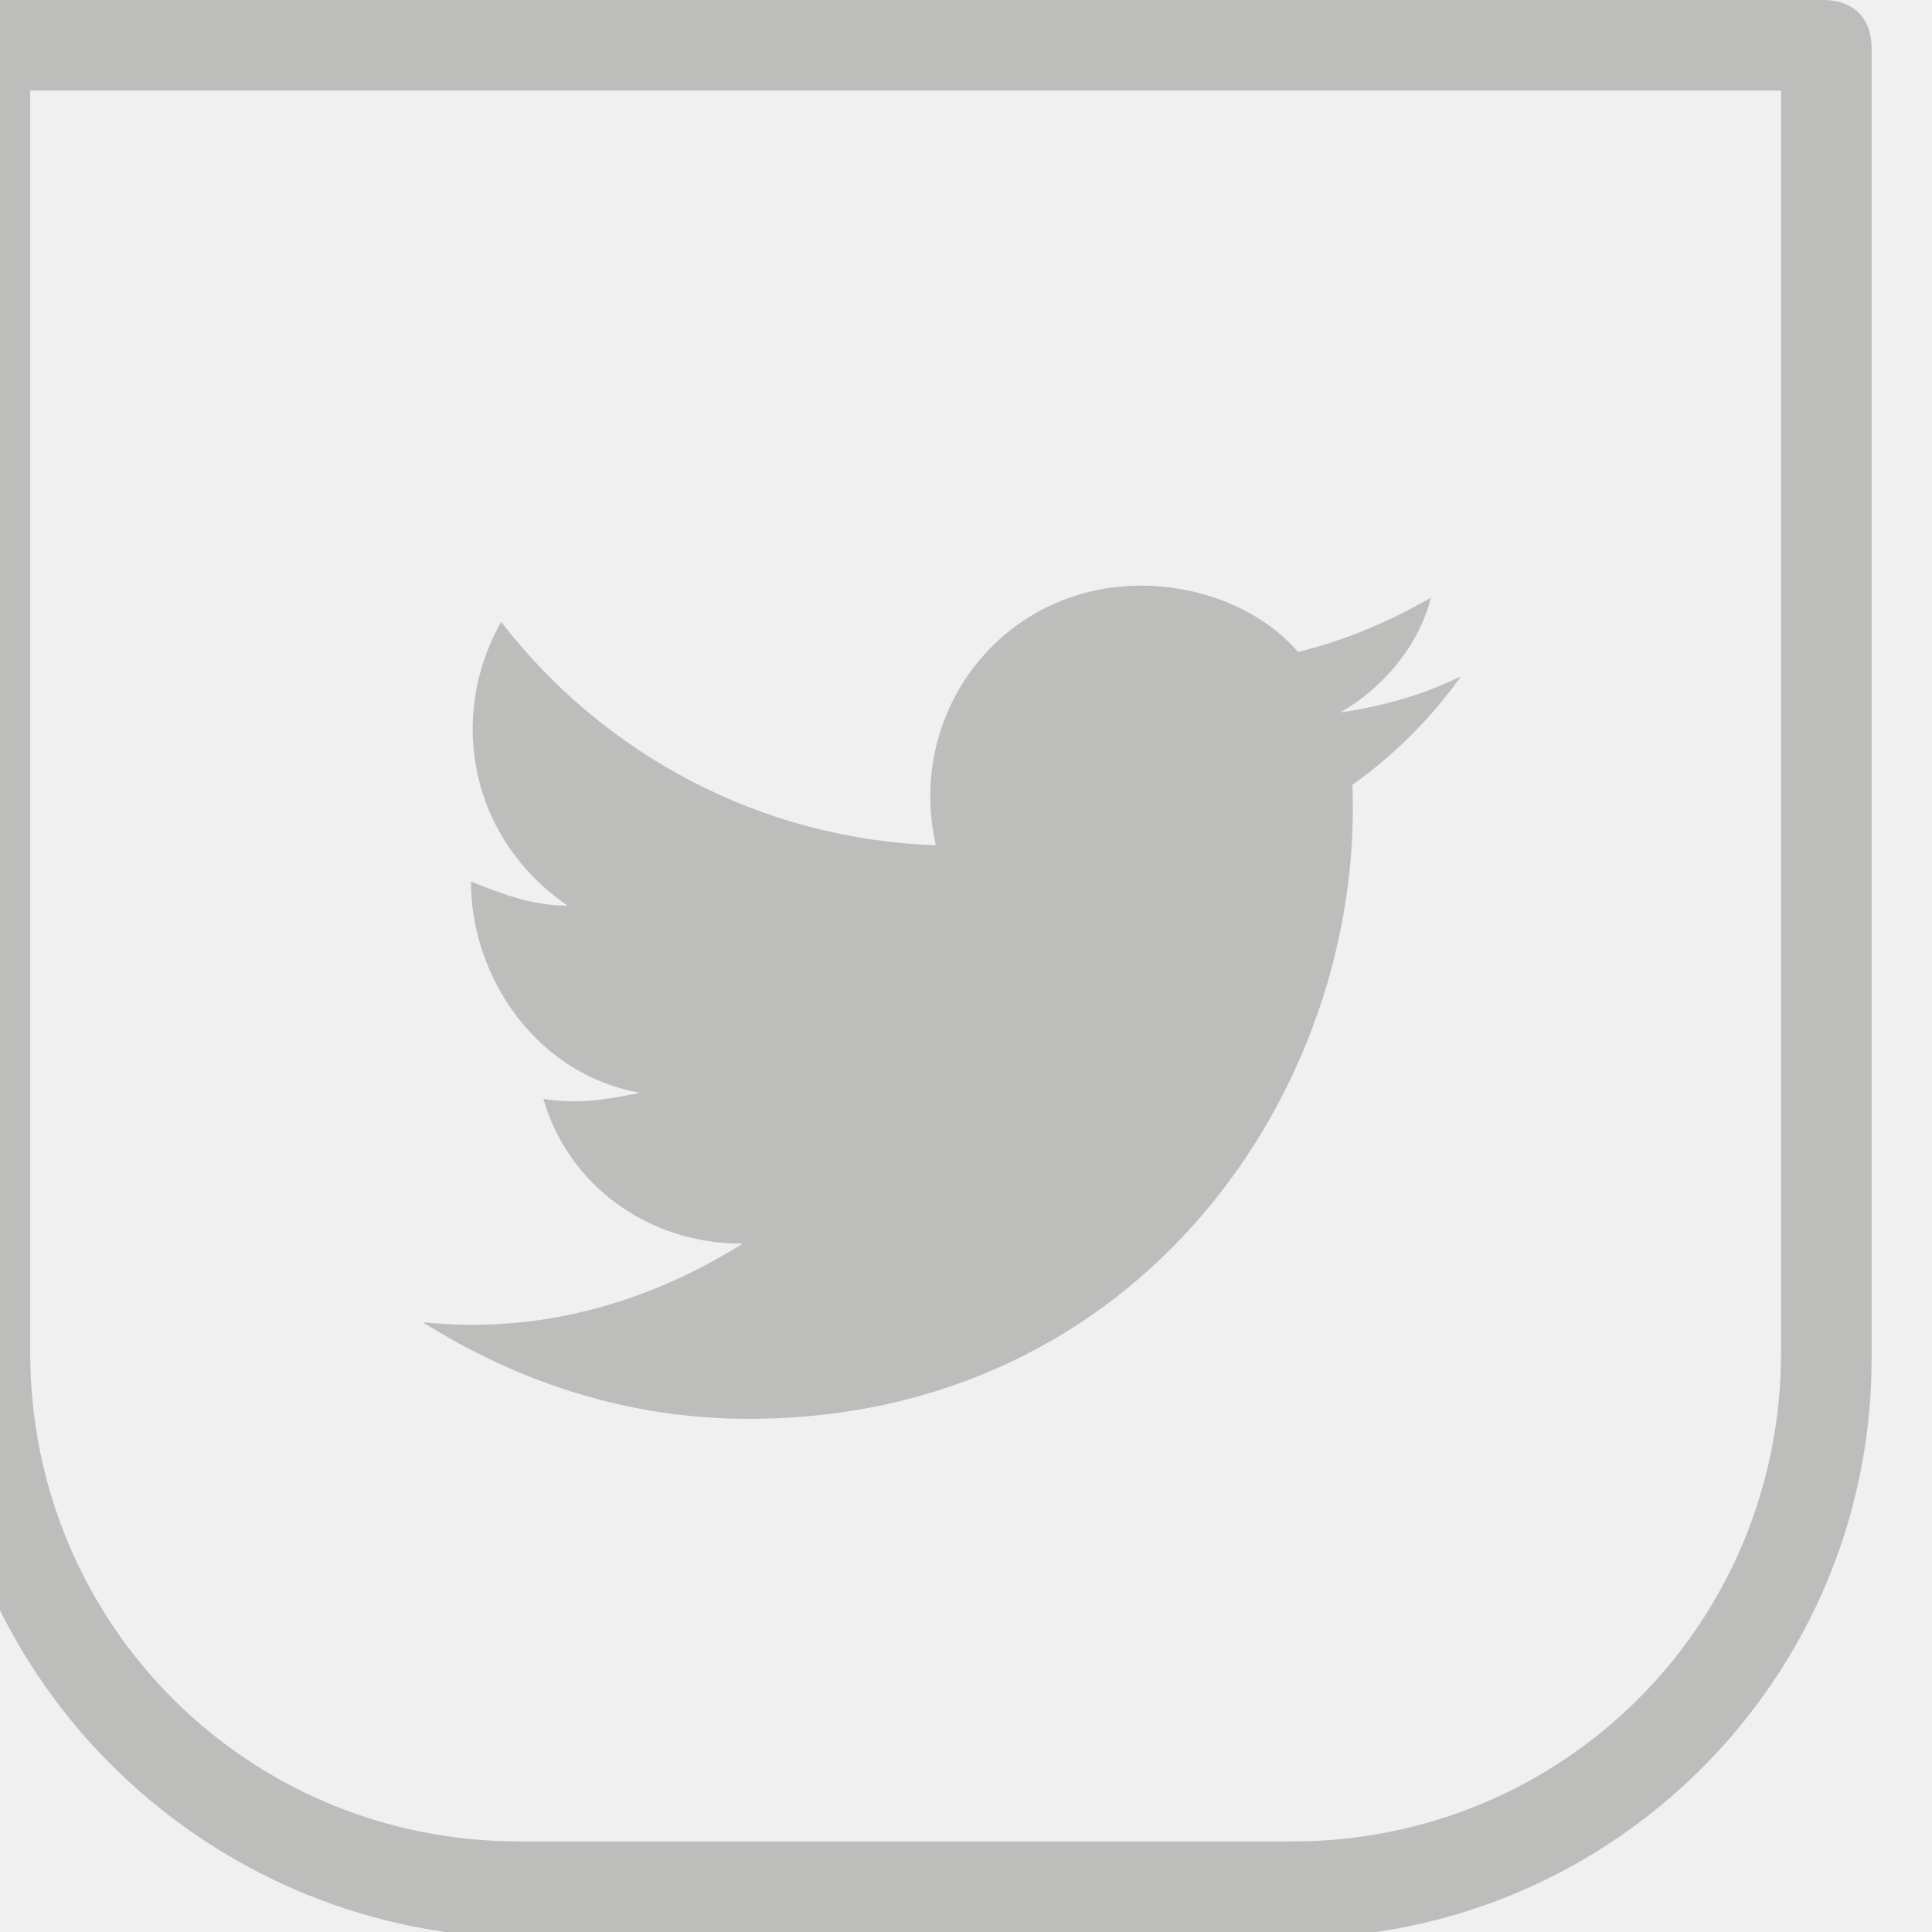
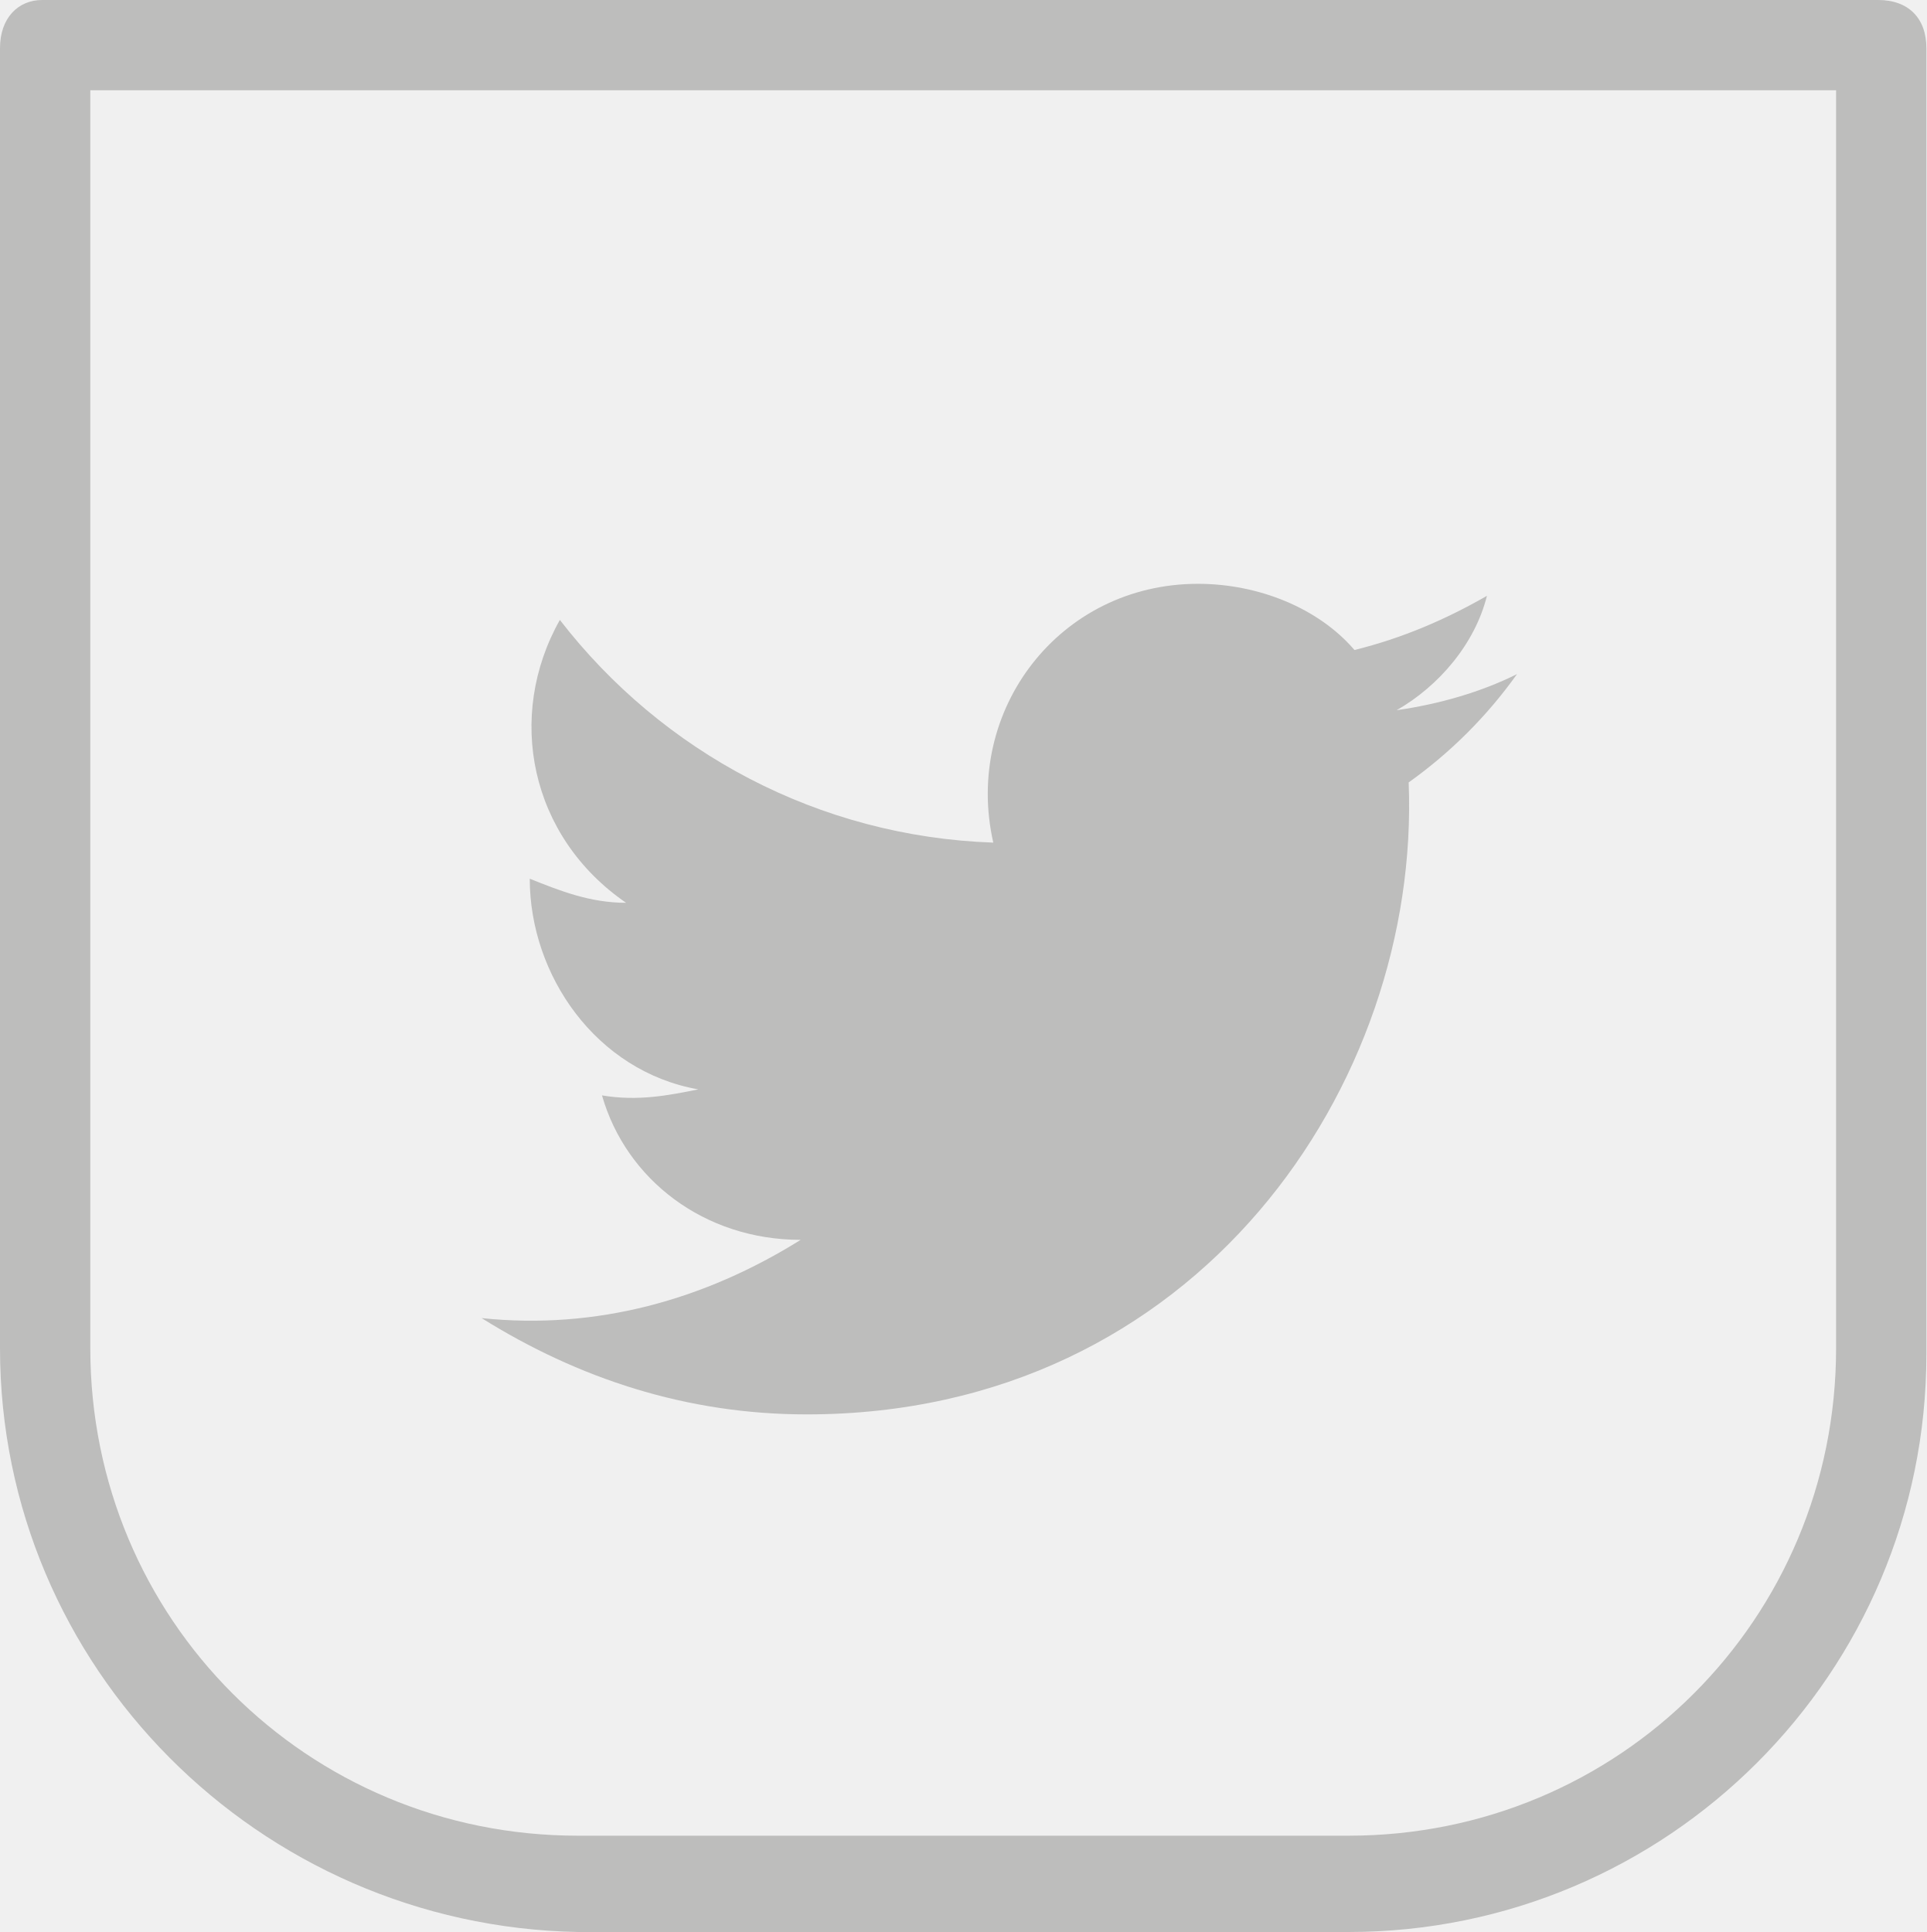
- <svg xmlns="http://www.w3.org/2000/svg" version="1.1" id="Capa_1" x="0px" y="0px" viewBox="0 0 32 32" style="enable-background:new 0 0 32 32;" xml:space="preserve">
+ <svg xmlns="http://www.w3.org/2000/svg" version="1.1" id="Capa_1" x="0px" y="0px" viewBox="0 0 32 32.1" style="enable-background:new 0 0 32 32.1;" xml:space="preserve">
  <style type="text/css">
- 	.st0{display:none;}
- 	.st1{display:inline;fill:#7C7C7C;stroke:#1D1D1B;stroke-miterlimit:10;}
- 	.st2{display:inline;}
- 	.st3{fill:#2B2622;}
- 	.st4{fill:#FF5959;}
- 	.st5{fill:#FFFFFF;}
- 	.st6{fill:none;stroke:#2B2622;stroke-width:1.5;stroke-linecap:round;stroke-linejoin:round;stroke-miterlimit:10;}
- 	.st7{fill:#64605D;}
- 	.st8{fill:#FF5A5D;}
- 	.st9{fill:none;stroke:#F9F9F9;stroke-miterlimit:10;}
- 	.st10{fill:none;stroke:#BAB7B5;stroke-miterlimit:10;}
- 	.st11{fill:none;stroke:#FF5A5D;stroke-width:2;stroke-linecap:round;stroke-linejoin:round;stroke-miterlimit:10;}
- 	.st12{fill:#BDBDBC;}
- 	.st13{fill:#2E2925;}
- 	.st14{clip-path:url(#SVGID_00000073690649430738904230000013773413864962073523_);}
- 	.st15{clip-path:url(#SVGID_00000088834284214653927190000005070284465125623724_);}
+ 	.st0{fill:#BDBDBC;}
</style>
-   <path class="st12" d="M7,21.9c1.6,1,3.4,1.6,5.4,1.6c6.5,0,10.2-5.5,10-10.5c0.7-0.5,1.3-1.1,1.8-1.8c-0.6,0.3-1.3,0.5-2,0.6  c0.7-0.4,1.3-1.1,1.5-1.9c-0.7,0.4-1.4,0.7-2.2,0.9c-0.6-0.7-1.6-1.1-2.6-1.1c-2.3,0-3.9,2.1-3.4,4.3c-2.9-0.1-5.5-1.5-7.2-3.7  c-0.9,1.6-0.5,3.6,1.1,4.7c-0.6,0-1.1-0.2-1.6-0.4c0,1.6,1.1,3.2,2.8,3.5c-0.5,0.1-1,0.2-1.6,0.1c0.4,1.4,1.7,2.4,3.3,2.4  C10.7,21.6,8.9,22.1,7,21.9" />
-   <path class="st12" d="M31,0.8v21.7c0,5.3-4.3,9.6-9.6,9.6H8.6C3.3,32-1,27.7-1,22.4V0.8C-1,0.3-0.7,0-0.3,0h30.5  C30.7,0,31,0.3,31,0.8 M0.5,22.4c0,4.5,3.6,8.1,8.1,8.1h12.8c4.5,0,8.1-3.6,8.1-8.1V1.5h-29V22.4z" />
+   <path class="st0" d="M8,21.9c1.6,1,3.4,1.6,5.4,1.6c6.5,0,10.2-5.5,10-10.5c0.7-0.5,1.3-1.1,1.8-1.8c-0.6,0.3-1.3,0.5-2,0.6  c0.7-0.4,1.3-1.1,1.5-1.9c-0.7,0.4-1.4,0.7-2.2,0.9c-0.6-0.7-1.6-1.1-2.6-1.1c-2.3,0-3.9,2.1-3.4,4.3c-2.9-0.1-5.5-1.5-7.2-3.7  c-0.9,1.6-0.5,3.6,1.1,4.7c-0.6,0-1.1-0.2-1.6-0.4c0,1.6,1.1,3.2,2.8,3.5c-0.5,0.1-1,0.2-1.6,0.1c0.4,1.4,1.7,2.4,3.3,2.4  C11.7,21.6,9.9,22.1,8,21.9" />
+   <path class="st0" d="M32,0.8v21.7c0,5.3-4.3,9.6-9.6,9.6H9.6C4.3,32,0,27.7,0,22.4V0.8C0,0.3,0.3,0,0.7,0h30.5C31.7,0,32,0.3,32,0.8   M1.5,22.4c0,4.5,3.6,8.1,8.1,8.1h12.8c4.5,0,8.1-3.6,8.1-8.1V1.5h-29C1.5,1.5,1.5,22.4,1.5,22.4z" />
</svg>
